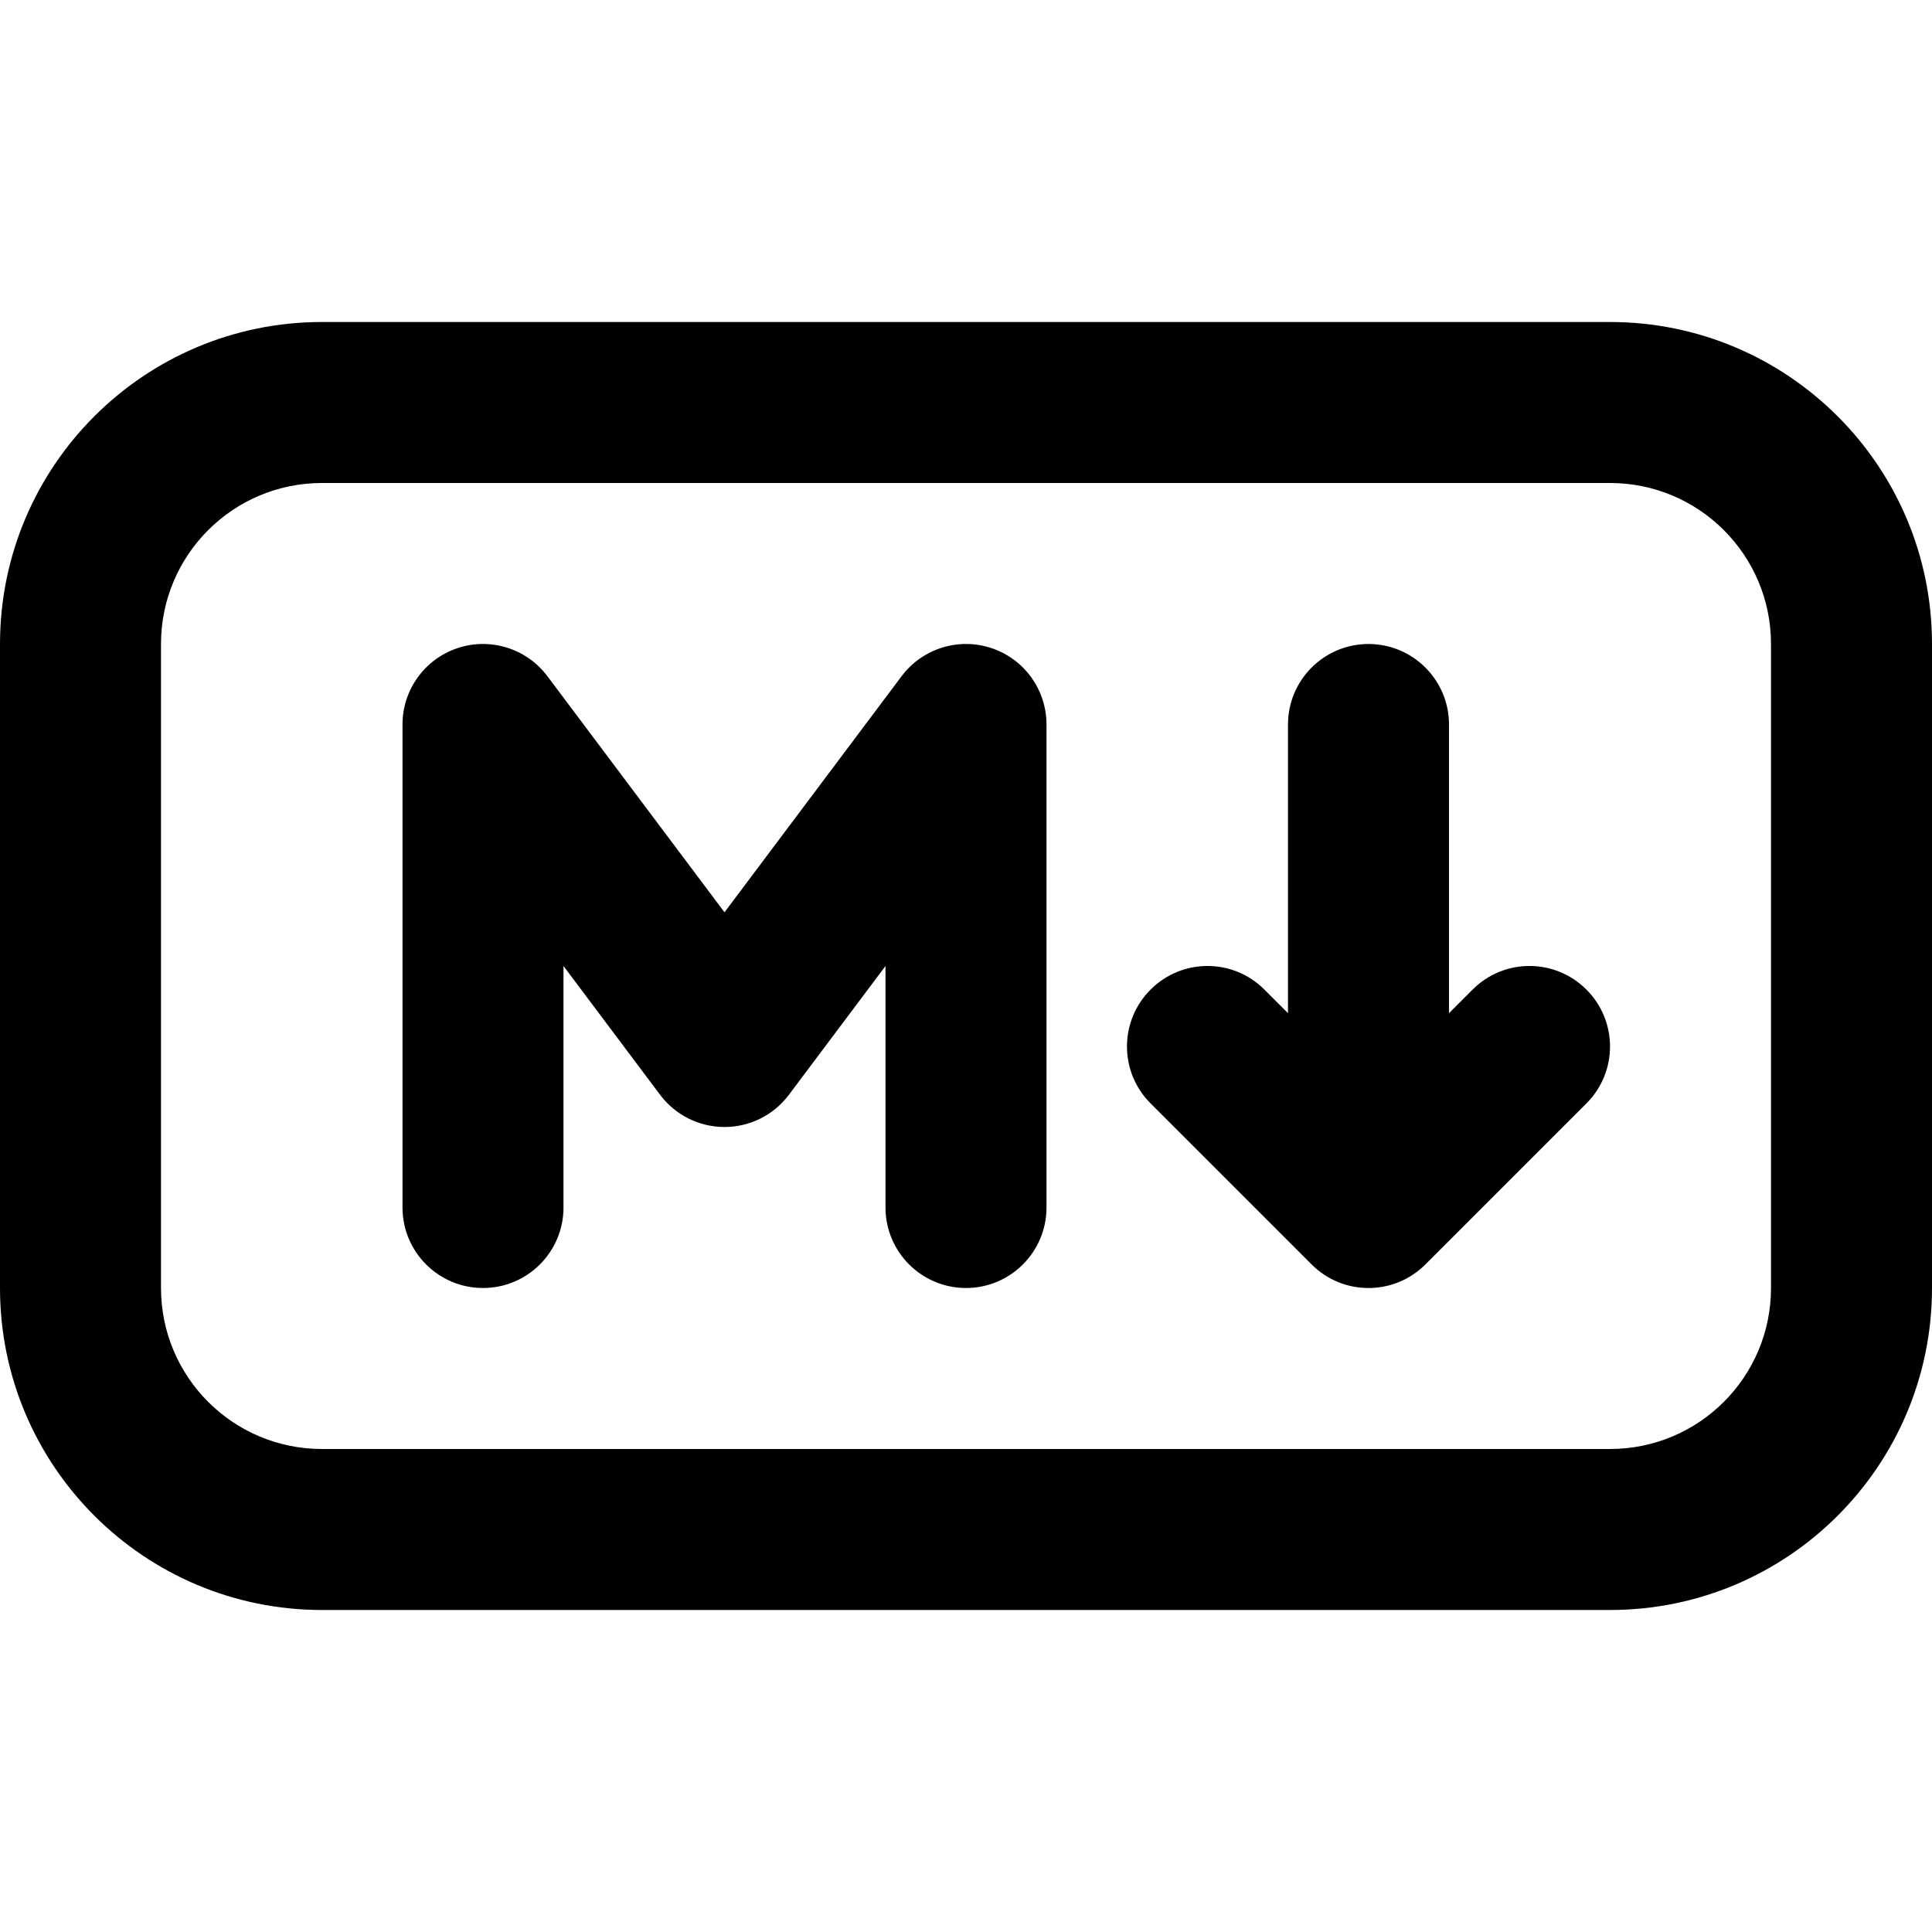
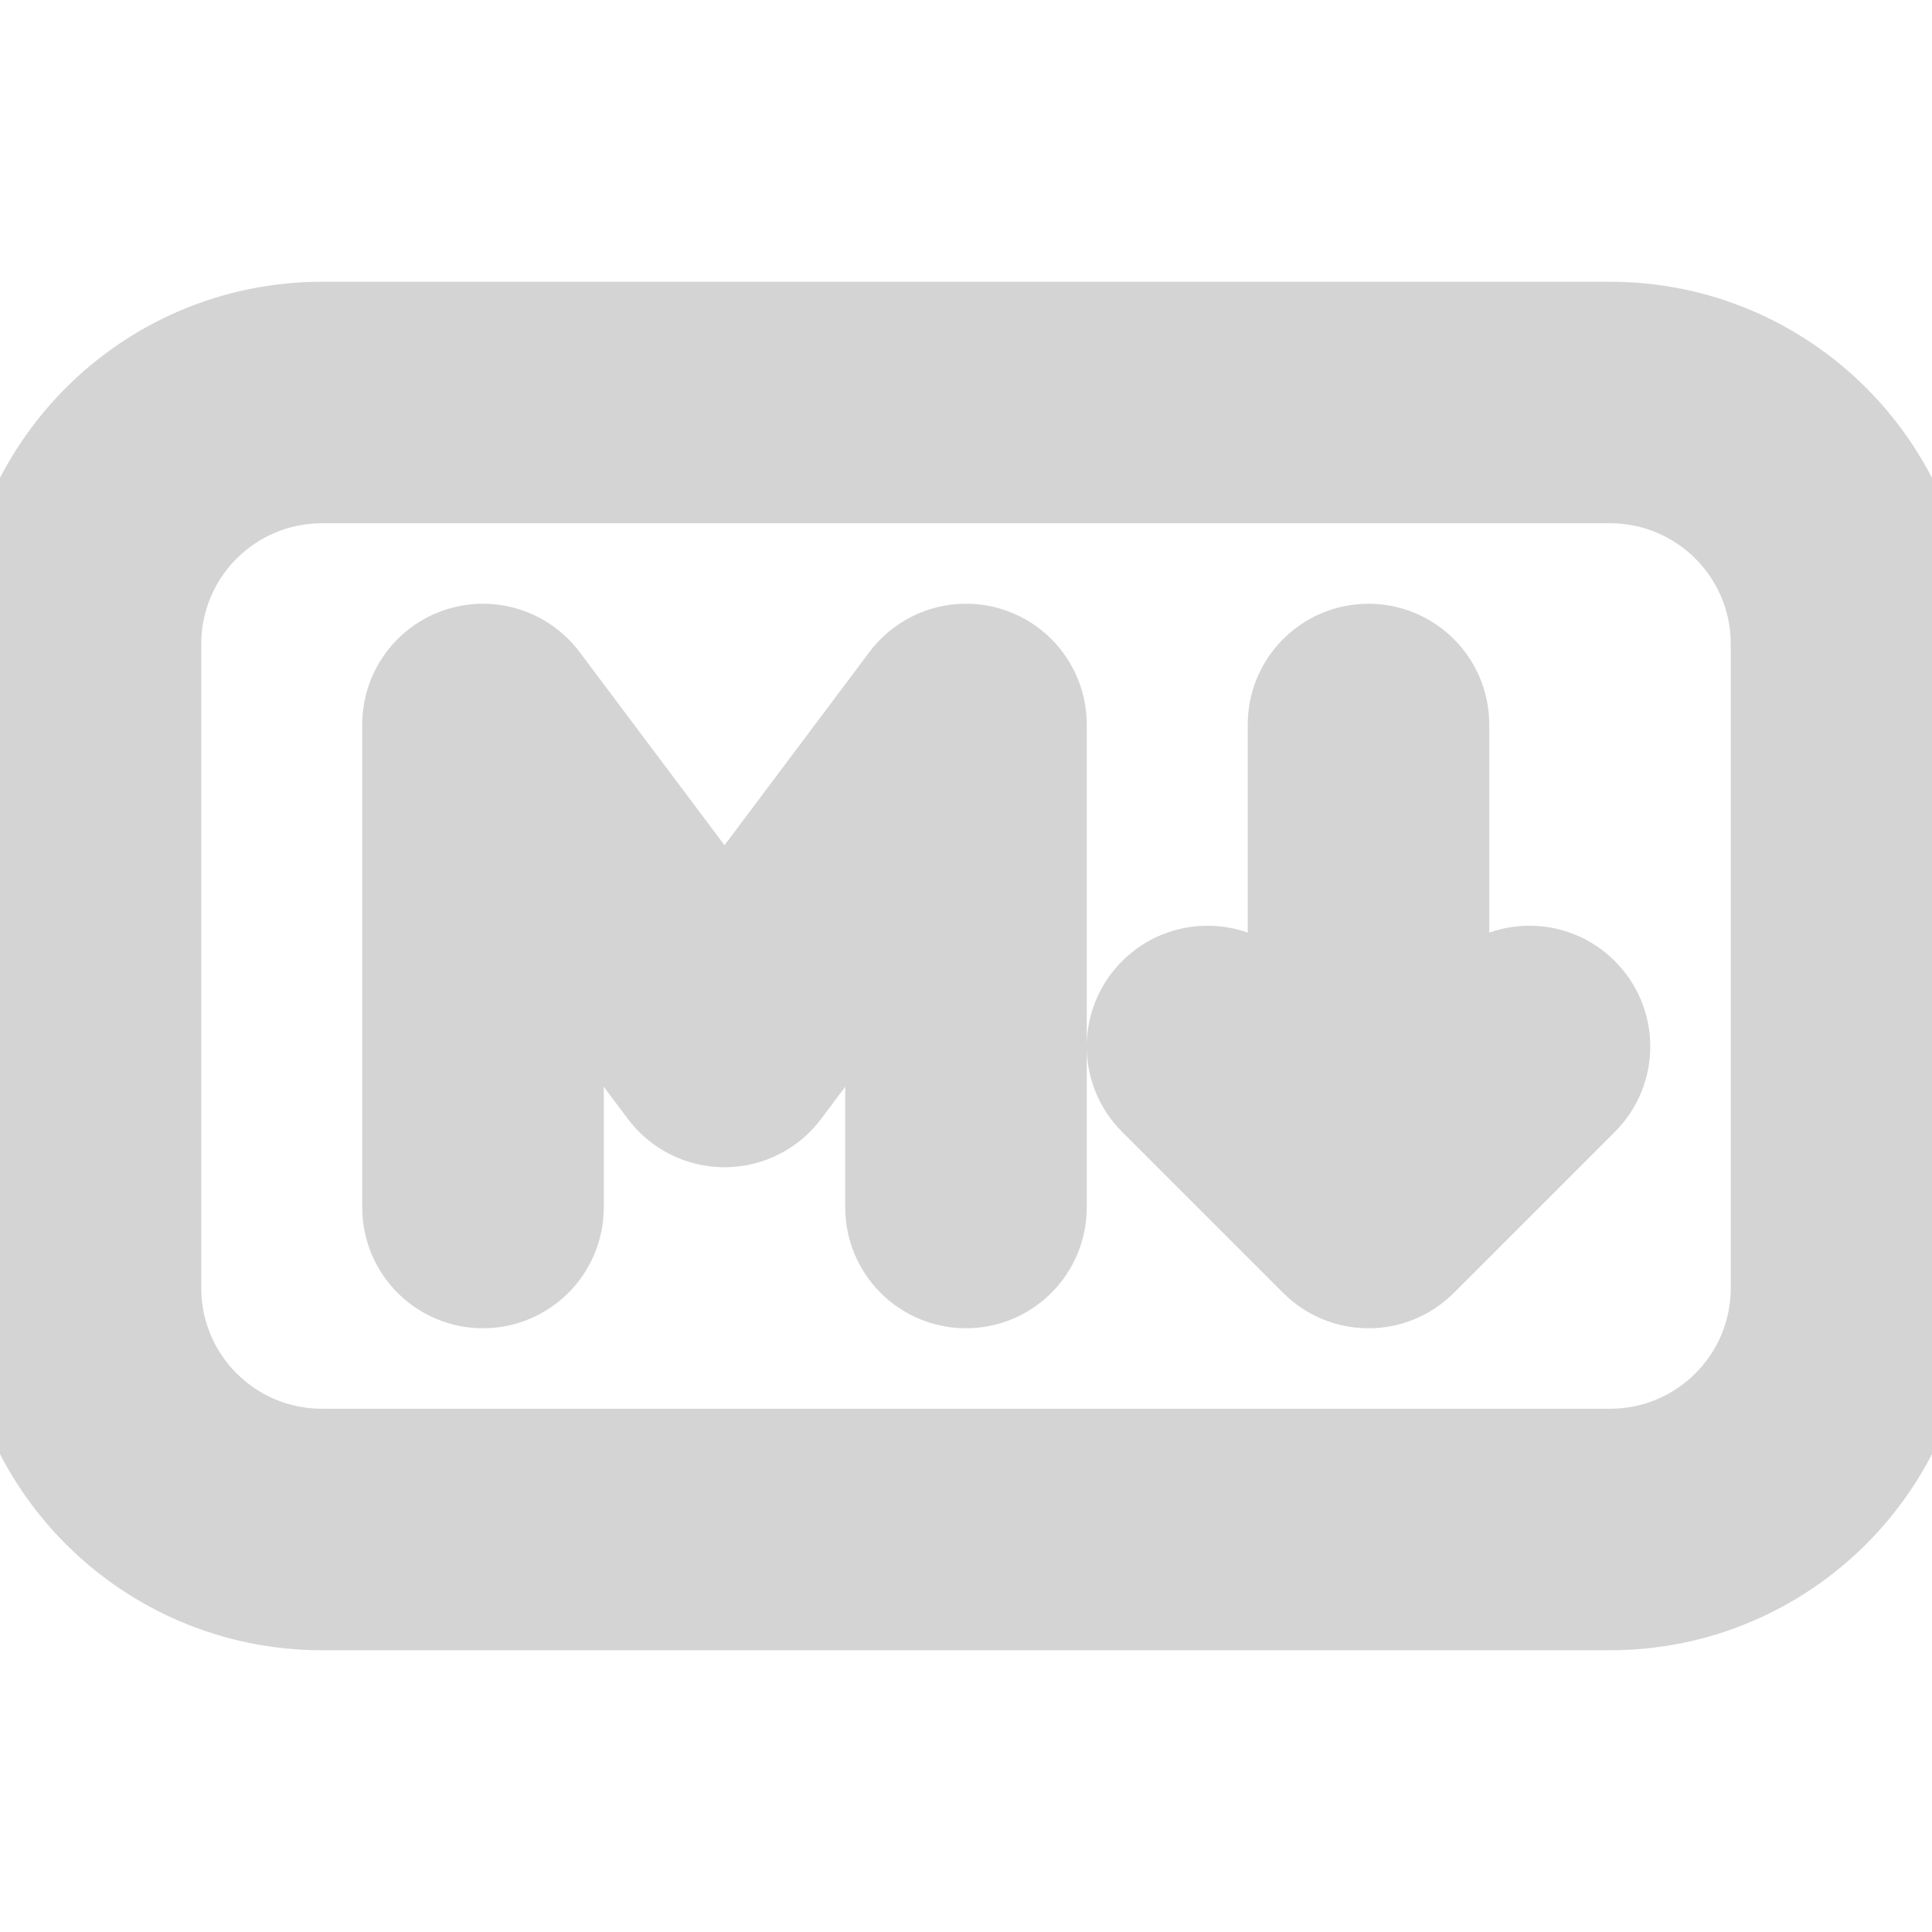
- <svg xmlns="http://www.w3.org/2000/svg" width="800px" height="800px" viewBox="0 0 24 24" fill="none">
-   <path fill-rule="evenodd" clip-rule="evenodd" d="M0 8C0 5.791 1.791 4 4 4H20C22.209 4 24 5.791 24 8V16C24 18.209 22.209 20 20 20H4C1.791 20 0 18.209 0 16V8ZM4 6C2.895 6 2 6.895 2 8V16C2 17.105 2.895 18 4 18H20C21.105 18 22 17.105 22 16V8C22 6.895 21.105 6 20 6H4ZM5.684 8.051C6.092 7.915 6.542 8.056 6.8 8.4L9 11.333L11.2 8.4C11.458 8.056 11.908 7.915 12.316 8.051C12.725 8.187 13 8.57 13 9V15C13 15.552 12.552 16 12 16C11.448 16 11 15.552 11 15V12L9.8 13.6C9.611 13.852 9.315 14 9 14C8.685 14 8.389 13.852 8.2 13.6L7 12V15C7 15.552 6.552 16 6 16C5.448 16 5 15.552 5 15V9C5 8.57 5.275 8.187 5.684 8.051ZM18 9C18 8.448 17.552 8 17 8C16.448 8 16 8.448 16 9V12.586L15.707 12.293C15.317 11.902 14.683 11.902 14.293 12.293C13.902 12.683 13.902 13.317 14.293 13.707L16.293 15.707C16.683 16.098 17.317 16.098 17.707 15.707L19.707 13.707C20.098 13.317 20.098 12.683 19.707 12.293C19.317 11.902 18.683 11.902 18.293 12.293L18 12.586V9Z" fill="#000000" />
+ <svg xmlns="http://www.w3.org/2000/svg" width="800px" height="800px" viewBox="0 0 24 24" fill="none" stroke="#D4D4D4">
+   <g id="SVGRepo_bgCarrier" stroke-width="0" />
+   <g id="SVGRepo_tracerCarrier" stroke-linecap="round" stroke-linejoin="round" />
+   <g id="SVGRepo_iconCarrier">
+     <path fill-rule="evenodd" clip-rule="evenodd" d="M0 8C0 5.791 1.791 4 4 4H20C22.209 4 24 5.791 24 8V16C24 18.209 22.209 20 20 20H4C1.791 20 0 18.209 0 16V8ZM4 6C2.895 6 2 6.895 2 8V16C2 17.105 2.895 18 4 18H20C21.105 18 22 17.105 22 16V8C22 6.895 21.105 6 20 6H4ZM5.684 8.051C6.092 7.915 6.542 8.056 6.8 8.4L9 11.333L11.2 8.4C11.458 8.056 11.908 7.915 12.316 8.051C12.725 8.187 13 8.57 13 9V15C13 15.552 12.552 16 12 16C11.448 16 11 15.552 11 15V12L9.8 13.6C9.611 13.852 9.315 14 9 14C8.685 14 8.389 13.852 8.2 13.6L7 12V15C7 15.552 6.552 16 6 16C5.448 16 5 15.552 5 15V9C5 8.57 5.275 8.187 5.684 8.051ZM18 9C18 8.448 17.552 8 17 8C16.448 8 16 8.448 16 9V12.586L15.707 12.293C15.317 11.902 14.683 11.902 14.293 12.293C13.902 12.683 13.902 13.317 14.293 13.707L16.293 15.707C16.683 16.098 17.317 16.098 17.707 15.707L19.707 13.707C20.098 13.317 20.098 12.683 19.707 12.293C19.317 11.902 18.683 11.902 18.293 12.293L18 12.586V9Z" fill="#D4D4D4" />
+   </g>
</svg>
